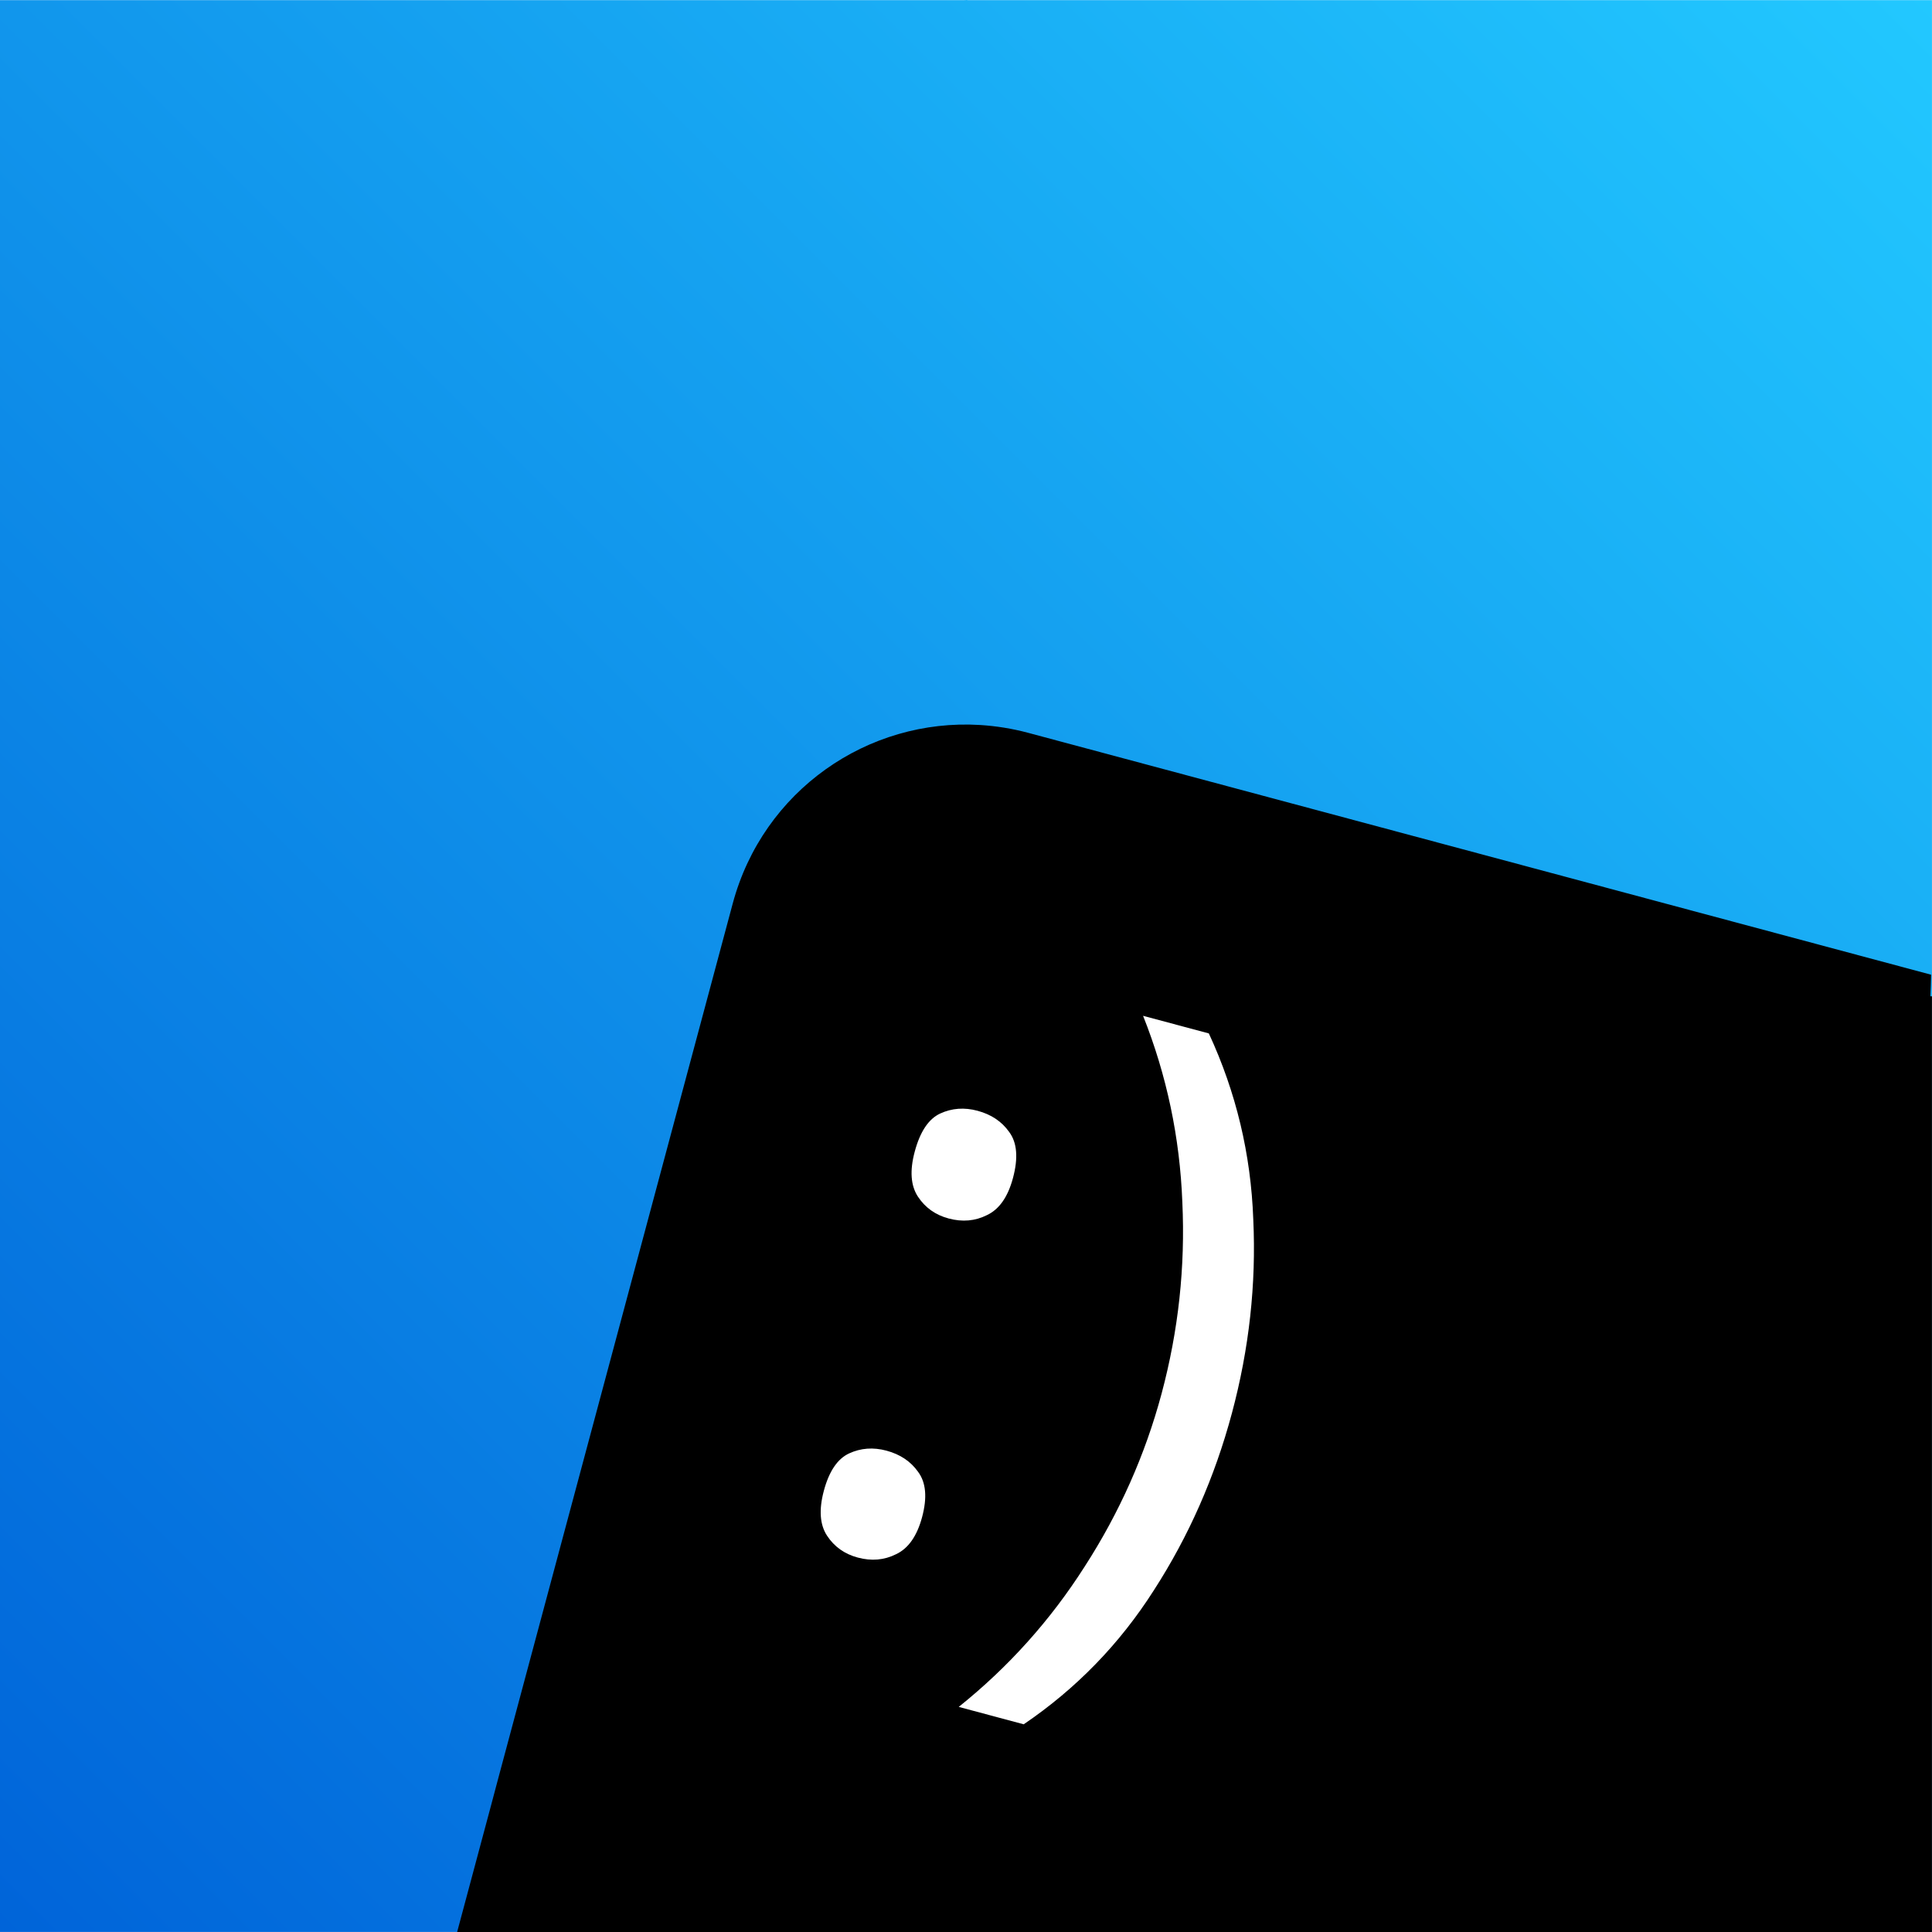
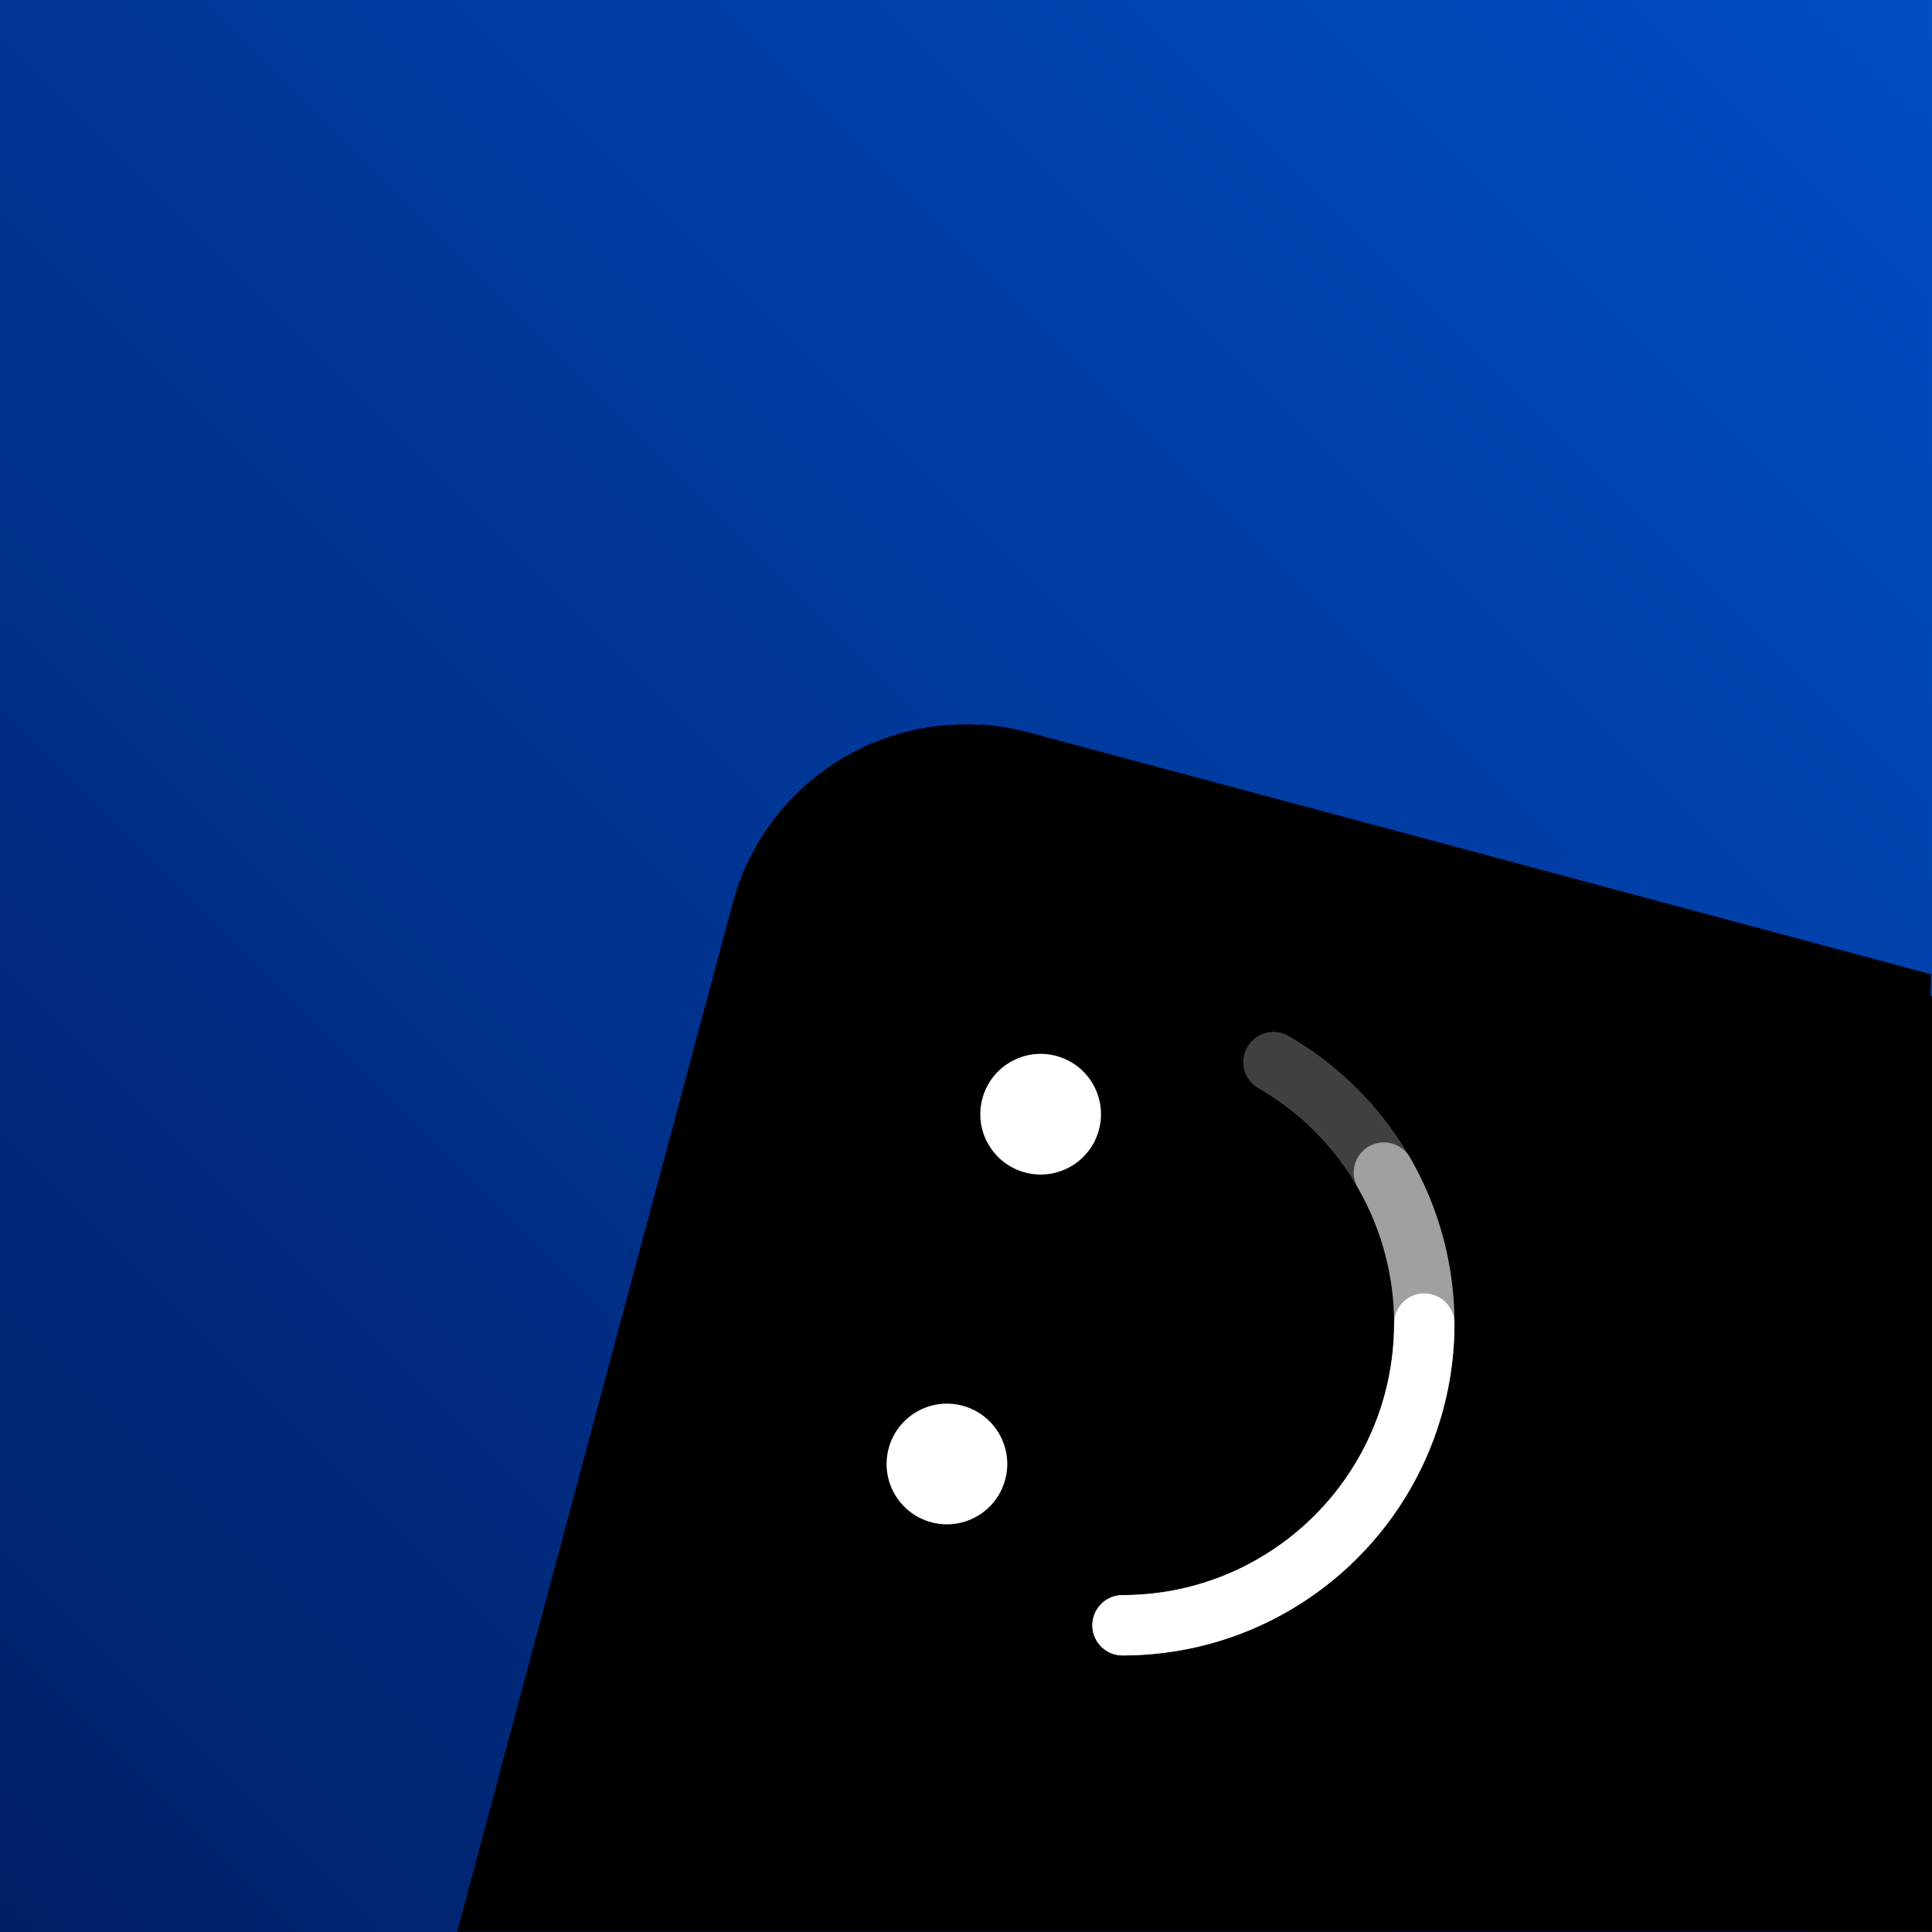
- <svg xmlns="http://www.w3.org/2000/svg" xmlns:xlink="http://www.w3.org/1999/xlink" width="256" height="256.004" viewBox="0 0 67.733 67.734" version="1.1" id="svg8">
+ <svg xmlns="http://www.w3.org/2000/svg" xmlns:xlink="http://www.w3.org/1999/xlink" width="32" height="32" viewBox="0 0 8.467 8.467" version="1.1" id="svg8">
  <defs id="defs2">
-     <linearGradient xlink:href="#linearGradient9209" id="linearGradient12830" x1="432" y1="942.52" x2="464" y2="910.52" gradientUnits="userSpaceOnUse" gradientTransform="matrix(2.116661,0,0,2.116443,-914.3986,-1638.524)" />
+     <linearGradient xlink:href="#linearGradient9209" id="linearGradient12830" x1="432" y1="942.52" x2="464" y2="910.52" gradientUnits="userSpaceOnUse" gradientTransform="matrix(0.2645833,0,0,0.2645833,-114.3,47.62499)" />
    <linearGradient id="linearGradient9209">
-       <stop id="stop9205" offset="0" style="stop-color:#0064d9;stop-opacity:1" />
-       <stop id="stop9207" offset="1" style="stop-color:#22c8ff;stop-opacity:1" />
+       <stop id="stop9205" offset="0" style="stop-color:#001f67;stop-opacity:1;" />
+       <stop id="stop9207" offset="1" style="stop-color:#004dc4;stop-opacity:1;" />
    </linearGradient>
  </defs>
-   <g id="layer1" transform="translate(-1.6933288e-4,-288.5314)">
-     <path style="opacity:1;fill:url(#linearGradient12830);fill-opacity:1;stroke:none;stroke-width:1.058;stroke-linecap:round;stroke-linejoin:round;stroke-miterlimit:4;stroke-dasharray:none;stroke-dashoffset:0;stroke-opacity:1;paint-order:normal" d="m 33.865,288.535 a 33.867,33.863 0 0 0 -0.114,0.002 l -33.751,8e-5 -7.999977e-5,33.859 -1.5999956e-4,33.867 67.733,-8e-5 8.1e-5,-33.867 8e-5,-33.859 -33.784,8e-5 a 33.867,33.863 0 0 0 -0.082,-0.006 z" id="rect12821" />
-     <path style="font-style:normal;font-variant:normal;font-weight:normal;font-stretch:normal;font-size:4.064px;line-height:1.25;font-family:Contemporary;-inkscape-font-specification:Contemporary;letter-spacing:0px;word-spacing:0px;opacity:1;fill:#000000;fill-opacity:1;stroke:none;stroke-width:0.36;stroke-linecap:round;stroke-linejoin:round;stroke-miterlimit:4;stroke-dasharray:none;stroke-dashoffset:0;stroke-opacity:1;paint-order:normal" d="m 34.361,313.949 c -3.937,-0.24 -7.611,2.299 -8.673,6.263 l -8.219,30.664 -0.256,0.963 -1.186,4.427 h 13.605 4.498 33.602 v -23.281 -9.524 h -0.054 a 33.867,33.863 0 0 0 0.025,-0.757 l -31.647,-8.478 c -0.566,-0.152 -1.133,-0.242 -1.695,-0.277 z" id="rect824-64-5-2" />
-     <g aria-label=":)" transform="matrix(0.9659754,0.2588058,-0.2588323,0.9658762,0,0)" id="text881-9-9-9" style="font-style:normal;font-variant:normal;font-weight:normal;font-stretch:normal;font-size:28.757px;line-height:1.25;font-family:'Noto Sans';-inkscape-font-specification:'Noto Sans';letter-spacing:0px;word-spacing:0px;fill:#ffffff;fill-opacity:1;stroke:none;stroke-width:0.09">
-       <path d="m 116.107,309.417 q 0,-1.093 0.518,-1.524 0.518,-0.431 1.237,-0.431 0.748,0 1.265,0.431 0.546,0.431 0.546,1.524 0,1.035 -0.546,1.495 -0.518,0.46 -1.265,0.46 -0.719,0 -1.237,-0.46 -0.518,-0.46 -0.518,-1.495 z m 0,12.308 q 0,-1.064 0.518,-1.495 0.518,-0.431 1.237,-0.431 0.748,0 1.265,0.431 0.546,0.431 0.546,1.495 0,1.035 -0.546,1.495 -0.518,0.46 -1.265,0.46 -0.719,0 -1.237,-0.46 -0.518,-0.46 -0.518,-1.495 z" style="font-style:normal;font-variant:normal;font-weight:normal;font-stretch:normal;font-family:'Noto Sans';-inkscape-font-specification:'Noto Sans';stroke-width:0.09" id="path1594" />
-       <path d="m 129.221,315.398 q 0,3.48 -1.035,6.7 -1.006,3.192 -3.192,5.723 h -2.358 q 1.984,-2.703 2.991,-5.895 1.035,-3.221 1.035,-6.557 0,-3.422 -1.035,-6.672 -1.007,-3.25 -3.02,-5.953 h 2.387 q 2.186,2.617 3.192,5.895 1.035,3.25 1.035,6.758 z" style="font-style:normal;font-variant:normal;font-weight:normal;font-stretch:normal;font-family:'Noto Sans';-inkscape-font-specification:'Noto Sans';stroke-width:0.09" id="path1596" />
+   <g id="layer1" transform="translate(0,-288.5333)">
+     <path style="opacity:1;fill:url(#linearGradient12830);fill-opacity:1;stroke:none;stroke-width:1.058;stroke-linecap:round;stroke-linejoin:round;stroke-miterlimit:4;stroke-dasharray:none;stroke-dashoffset:0;stroke-opacity:1;paint-order:normal" d="m 4.233,288.533 a 4.233,4.233 0 0 0 -0.014,3.1e-4 l -4.219,10e-6 -1e-5,4.233 -2e-5,4.234 8.467,-10e-6 1.01e-5,-4.234 10e-6,-4.233 -4.223,10e-6 a 4.233,4.233 0 0 0 -0.01,-6.9e-4 z" id="rect12821" />
+     <path style="font-style:normal;font-variant:normal;font-weight:normal;font-stretch:normal;font-size:4.064px;line-height:1.25;font-family:Contemporary;-inkscape-font-specification:Contemporary;letter-spacing:0px;word-spacing:0px;opacity:1;fill:#000000;fill-opacity:1;stroke:none;stroke-width:0.36;stroke-linecap:round;stroke-linejoin:round;stroke-miterlimit:4;stroke-dasharray:none;stroke-dashoffset:0;stroke-opacity:1;paint-order:normal" d="m 4.295,291.71 c -0.492,-0.03 -0.951,0.287 -1.084,0.783 l -1.027,3.833 -0.032,0.12 -0.148,0.553 h 1.701 0.562 4.2 v -2.91 -1.191 h -0.007 a 4.233,4.233 0 0 0 0.003,-0.095 l -3.956,-1.06 c -0.071,-0.019 -0.142,-0.03 -0.212,-0.035 z" id="rect824-64-5-2" />
+     <g id="g9697" transform="matrix(0.4998546,0,0,0.4998546,3.097194,148.3328)">
+       <g id="g27466" transform="rotate(-75,4.2362,292.2272)">
+         <circle style="fill:#ffffff;fill-opacity:1;stroke:none;stroke-width:0.265;stroke-linecap:round;stroke-linejoin:round" id="path9636" cx="2.631" cy="290.452" r="0.529" />
+         <circle style="fill:#ffffff;fill-opacity:1;stroke:none;stroke-width:0.265;stroke-linecap:round;stroke-linejoin:round" id="path9690" cx="5.806" cy="290.452" r="0.529" />
+       </g>
+       <g id="g27471" transform="matrix(-0.258819,0.9659258,0.9659258,0.258819,-276.991,212.7021)">
+         <path style="opacity:0.25;fill:none;fill-opacity:1;stroke:#ffffff;stroke-width:0.529;stroke-linecap:round;stroke-linejoin:round;stroke-dasharray:none;stroke-opacity:1" id="path19898" d="m 6.601,292.305 a 2.646,2.646 0 0 1 -2.556,1.961 2.646,2.646 0 0 1 -2.556,-1.961" />
+         <path style="opacity:0.5;fill:none;fill-opacity:1;stroke:#ffffff;stroke-width:0.529;stroke-linecap:round;stroke-linejoin:round;stroke-dasharray:none;stroke-opacity:1" id="path19896" d="m 6.601,292.305 a 2.646,2.646 0 0 1 -1.871,1.871 2.646,2.646 0 0 1 -2.556,-0.685" />
+         <path style="fill:none;fill-opacity:1;stroke:#ffffff;stroke-width:0.529;stroke-linecap:round;stroke-linejoin:round;stroke-dasharray:none;stroke-opacity:1" id="path9692" d="m 6.601,292.305 a 2.646,2.646 0 0 1 -3.24,1.871" />
+       </g>
    </g>
  </g>
</svg>
